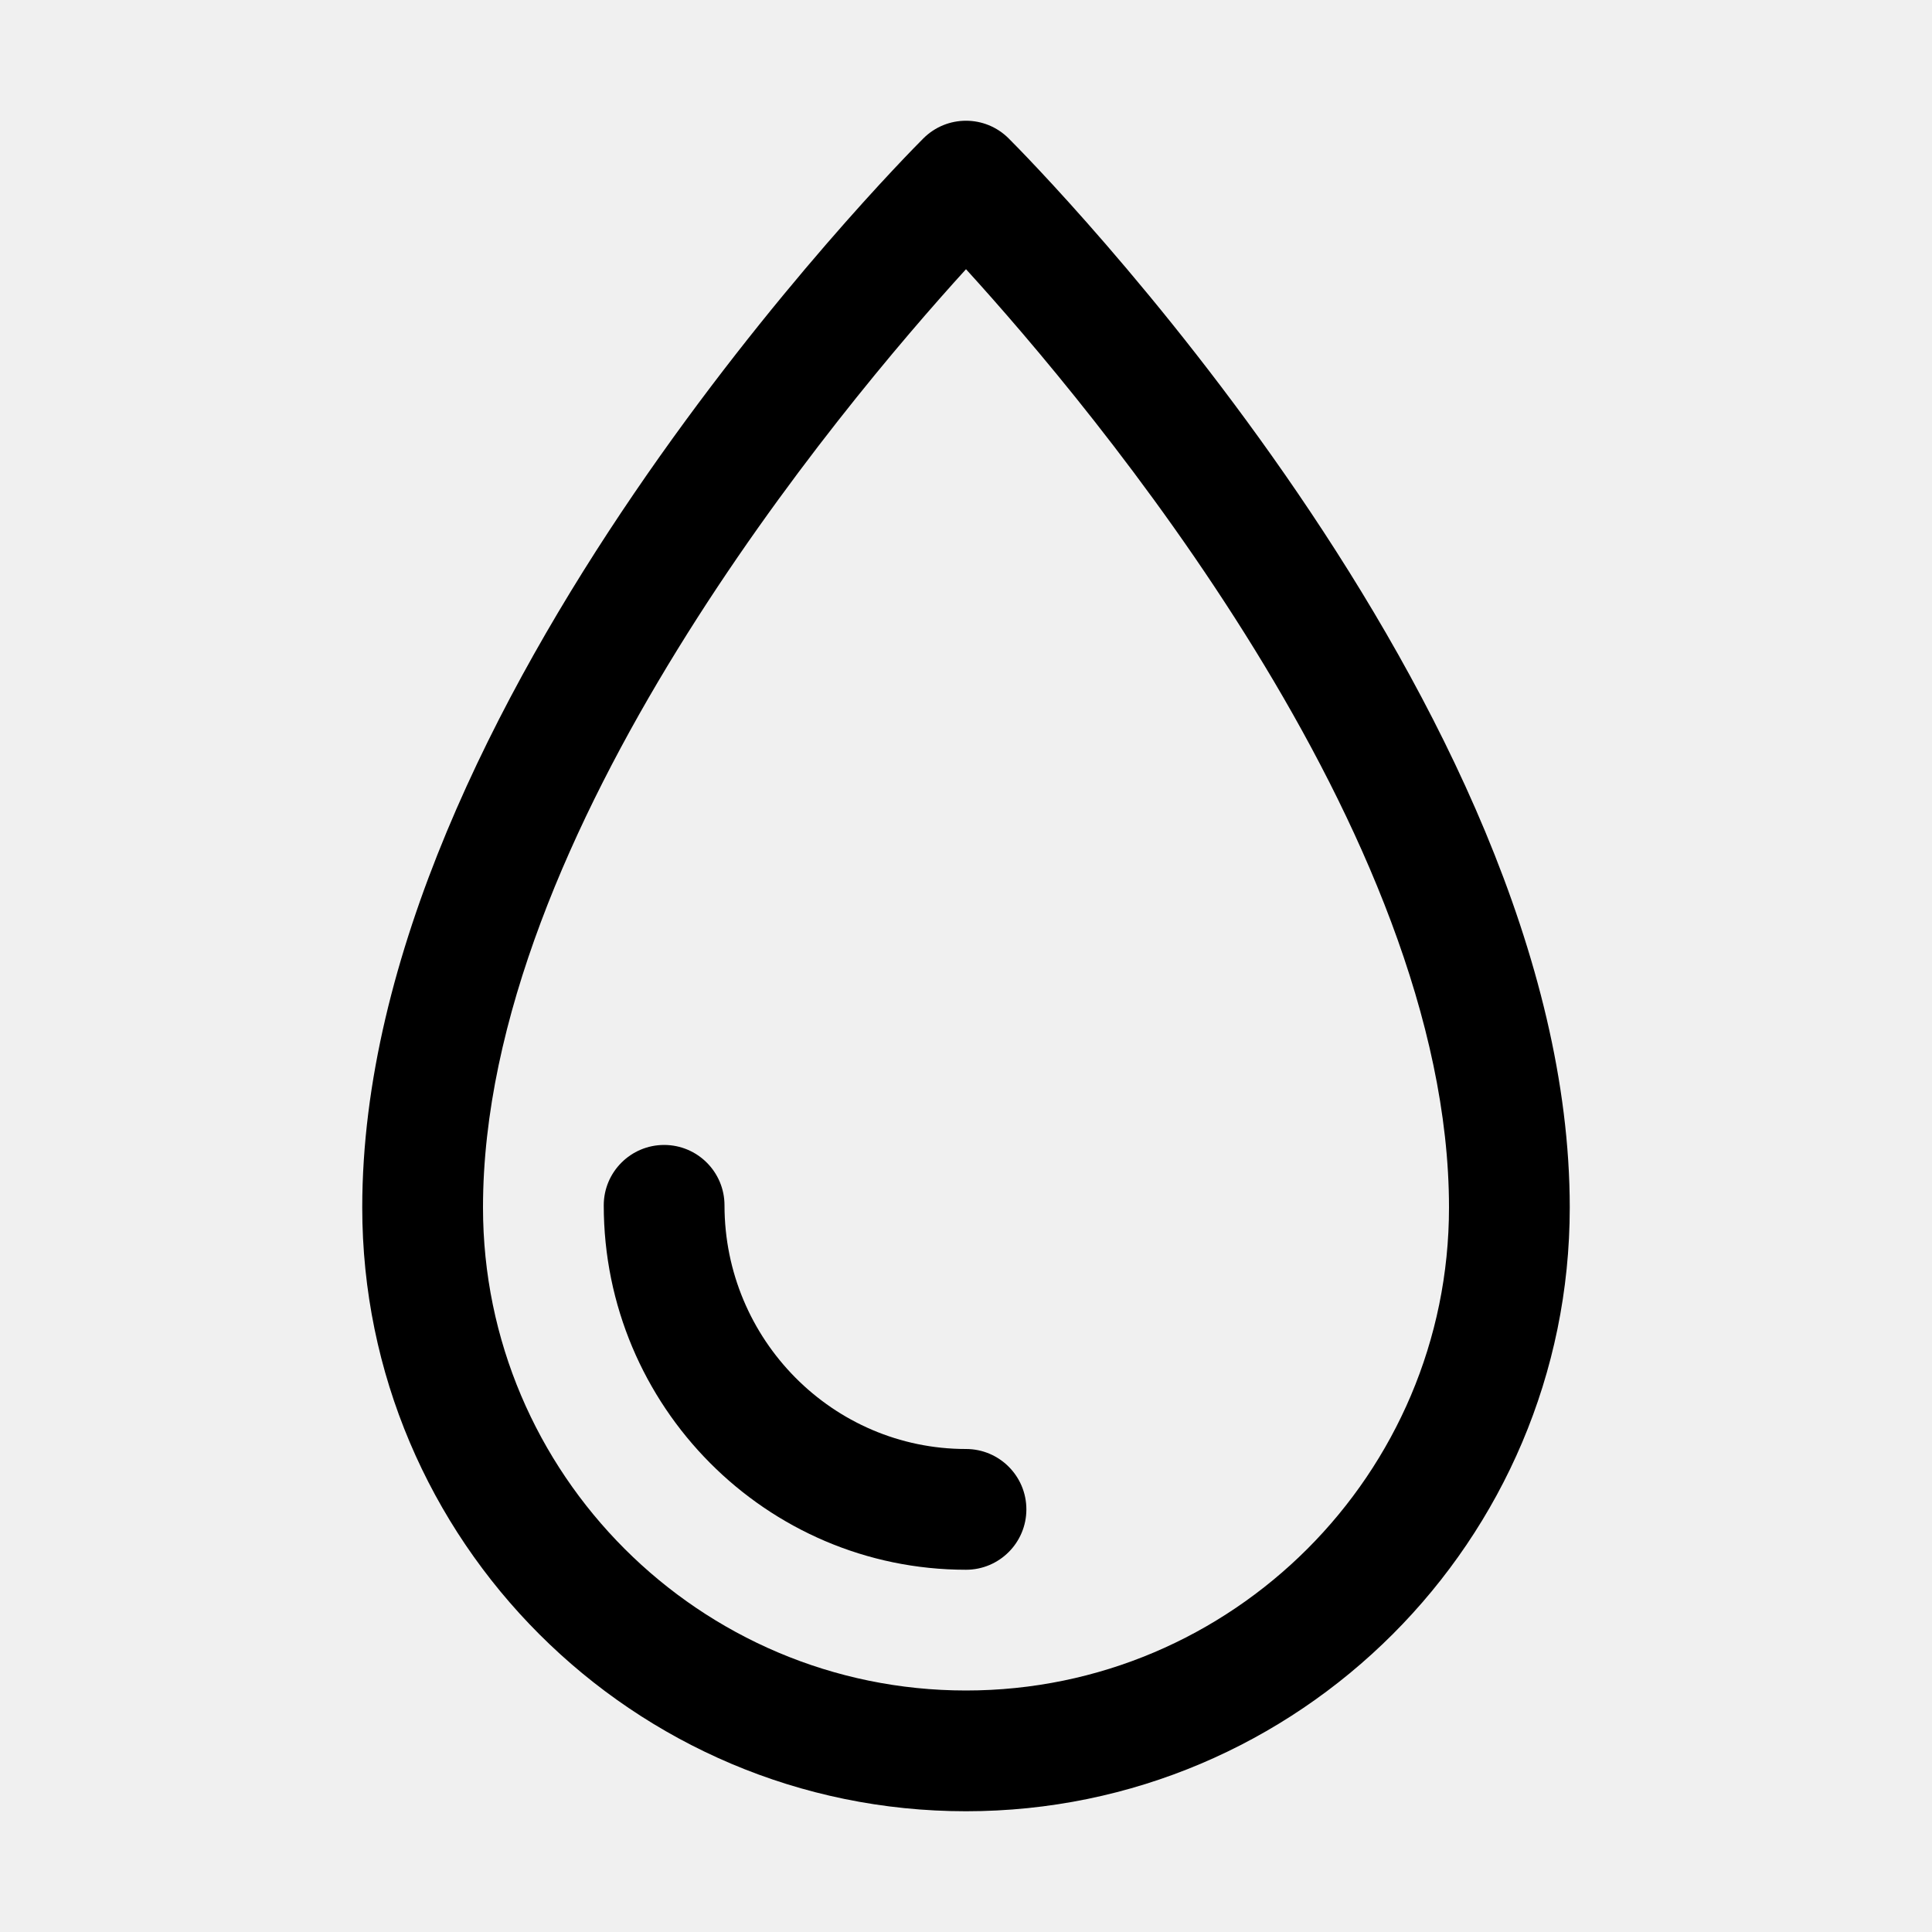
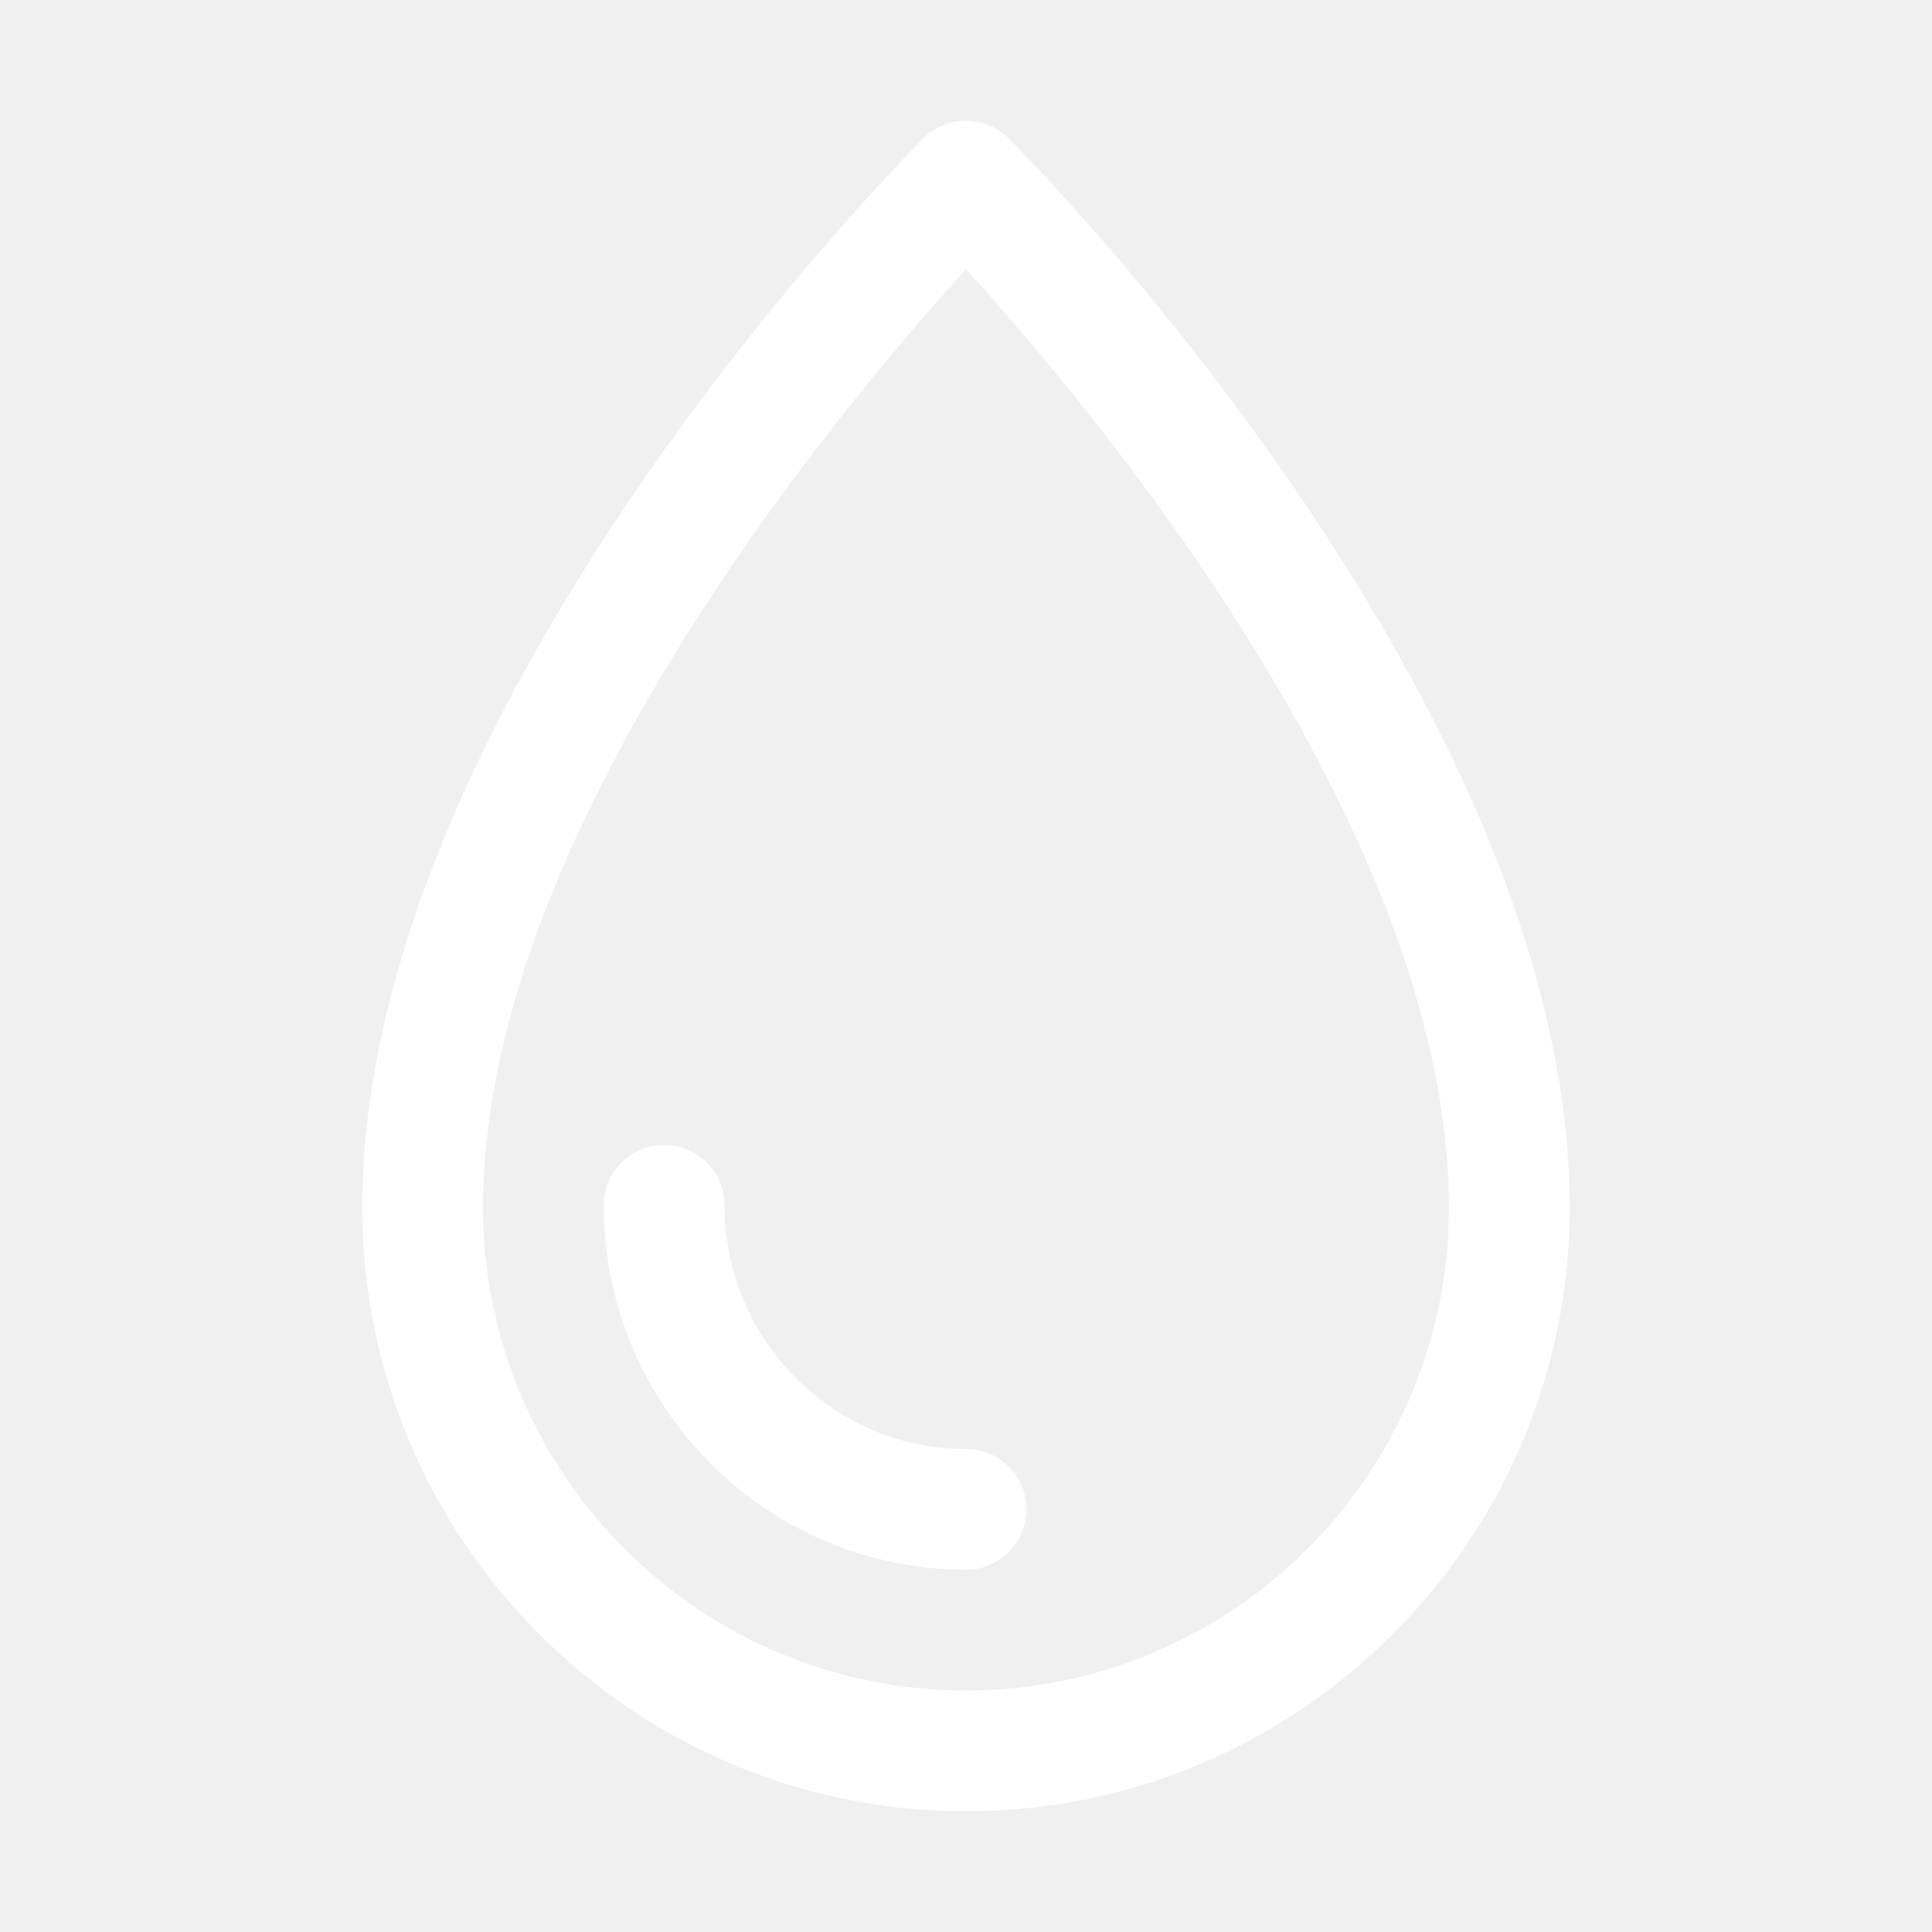
- <svg xmlns="http://www.w3.org/2000/svg" style="enable-background:new 0 0 32 32;" version="1.1" viewBox="0 0 32 32" xml:space="preserve">
+ <svg xmlns="http://www.w3.org/2000/svg" fill="#ffffff" version="1.1" viewBox="0 0 32 32" xml:space="preserve">
  <g id="Guides" />
  <g id="_x32_0" />
  <g id="_x31_9" />
  <g id="_x31_8" />
  <g id="_x31_7" />
  <g id="_x31_6" />
  <g id="_x31_5" />
  <g id="_x31_4" />
  <g id="_x31_3" />
  <g id="_x31_2" />
  <g id="_x31_1" />
  <g id="_x31_0" />
  <g id="_x30_9" />
  <g id="_x30_8" />
  <g id="_x30_7" />
  <g id="_x30_6" />
  <g id="_x30_5" />
  <g id="_x30_4" />
  <g id="_x30_3" />
  <g id="_x30_2" />
  <g id="_x30_1">
    <g>
      <path d="M16.707,2.293c-0.391-0.391-1.023-0.391-1.414,0C14.914,2.672,6,11.682,6,20    c0,5.514,4.486,10,10,10c5.514,0,10-4.486,10-10C26,11.682,17.087,2.672,16.707,2.293z     M16,28c-4.411,0-8-3.589-8-8c0-6.208,5.925-13.261,8-15.541    C18.076,6.737,24,13.784,24,20C24,24.411,20.411,28,16,28z" />
      <path d="M16,24c-2.206,0-4-1.811-4-4.036c0-0.552-0.448-1-1-1s-1,0.448-1,1    C10,23.292,12.691,26,16,26c0.552,0,1-0.448,1-1S16.552,24,16,24z" />
    </g>
  </g>
</svg>
